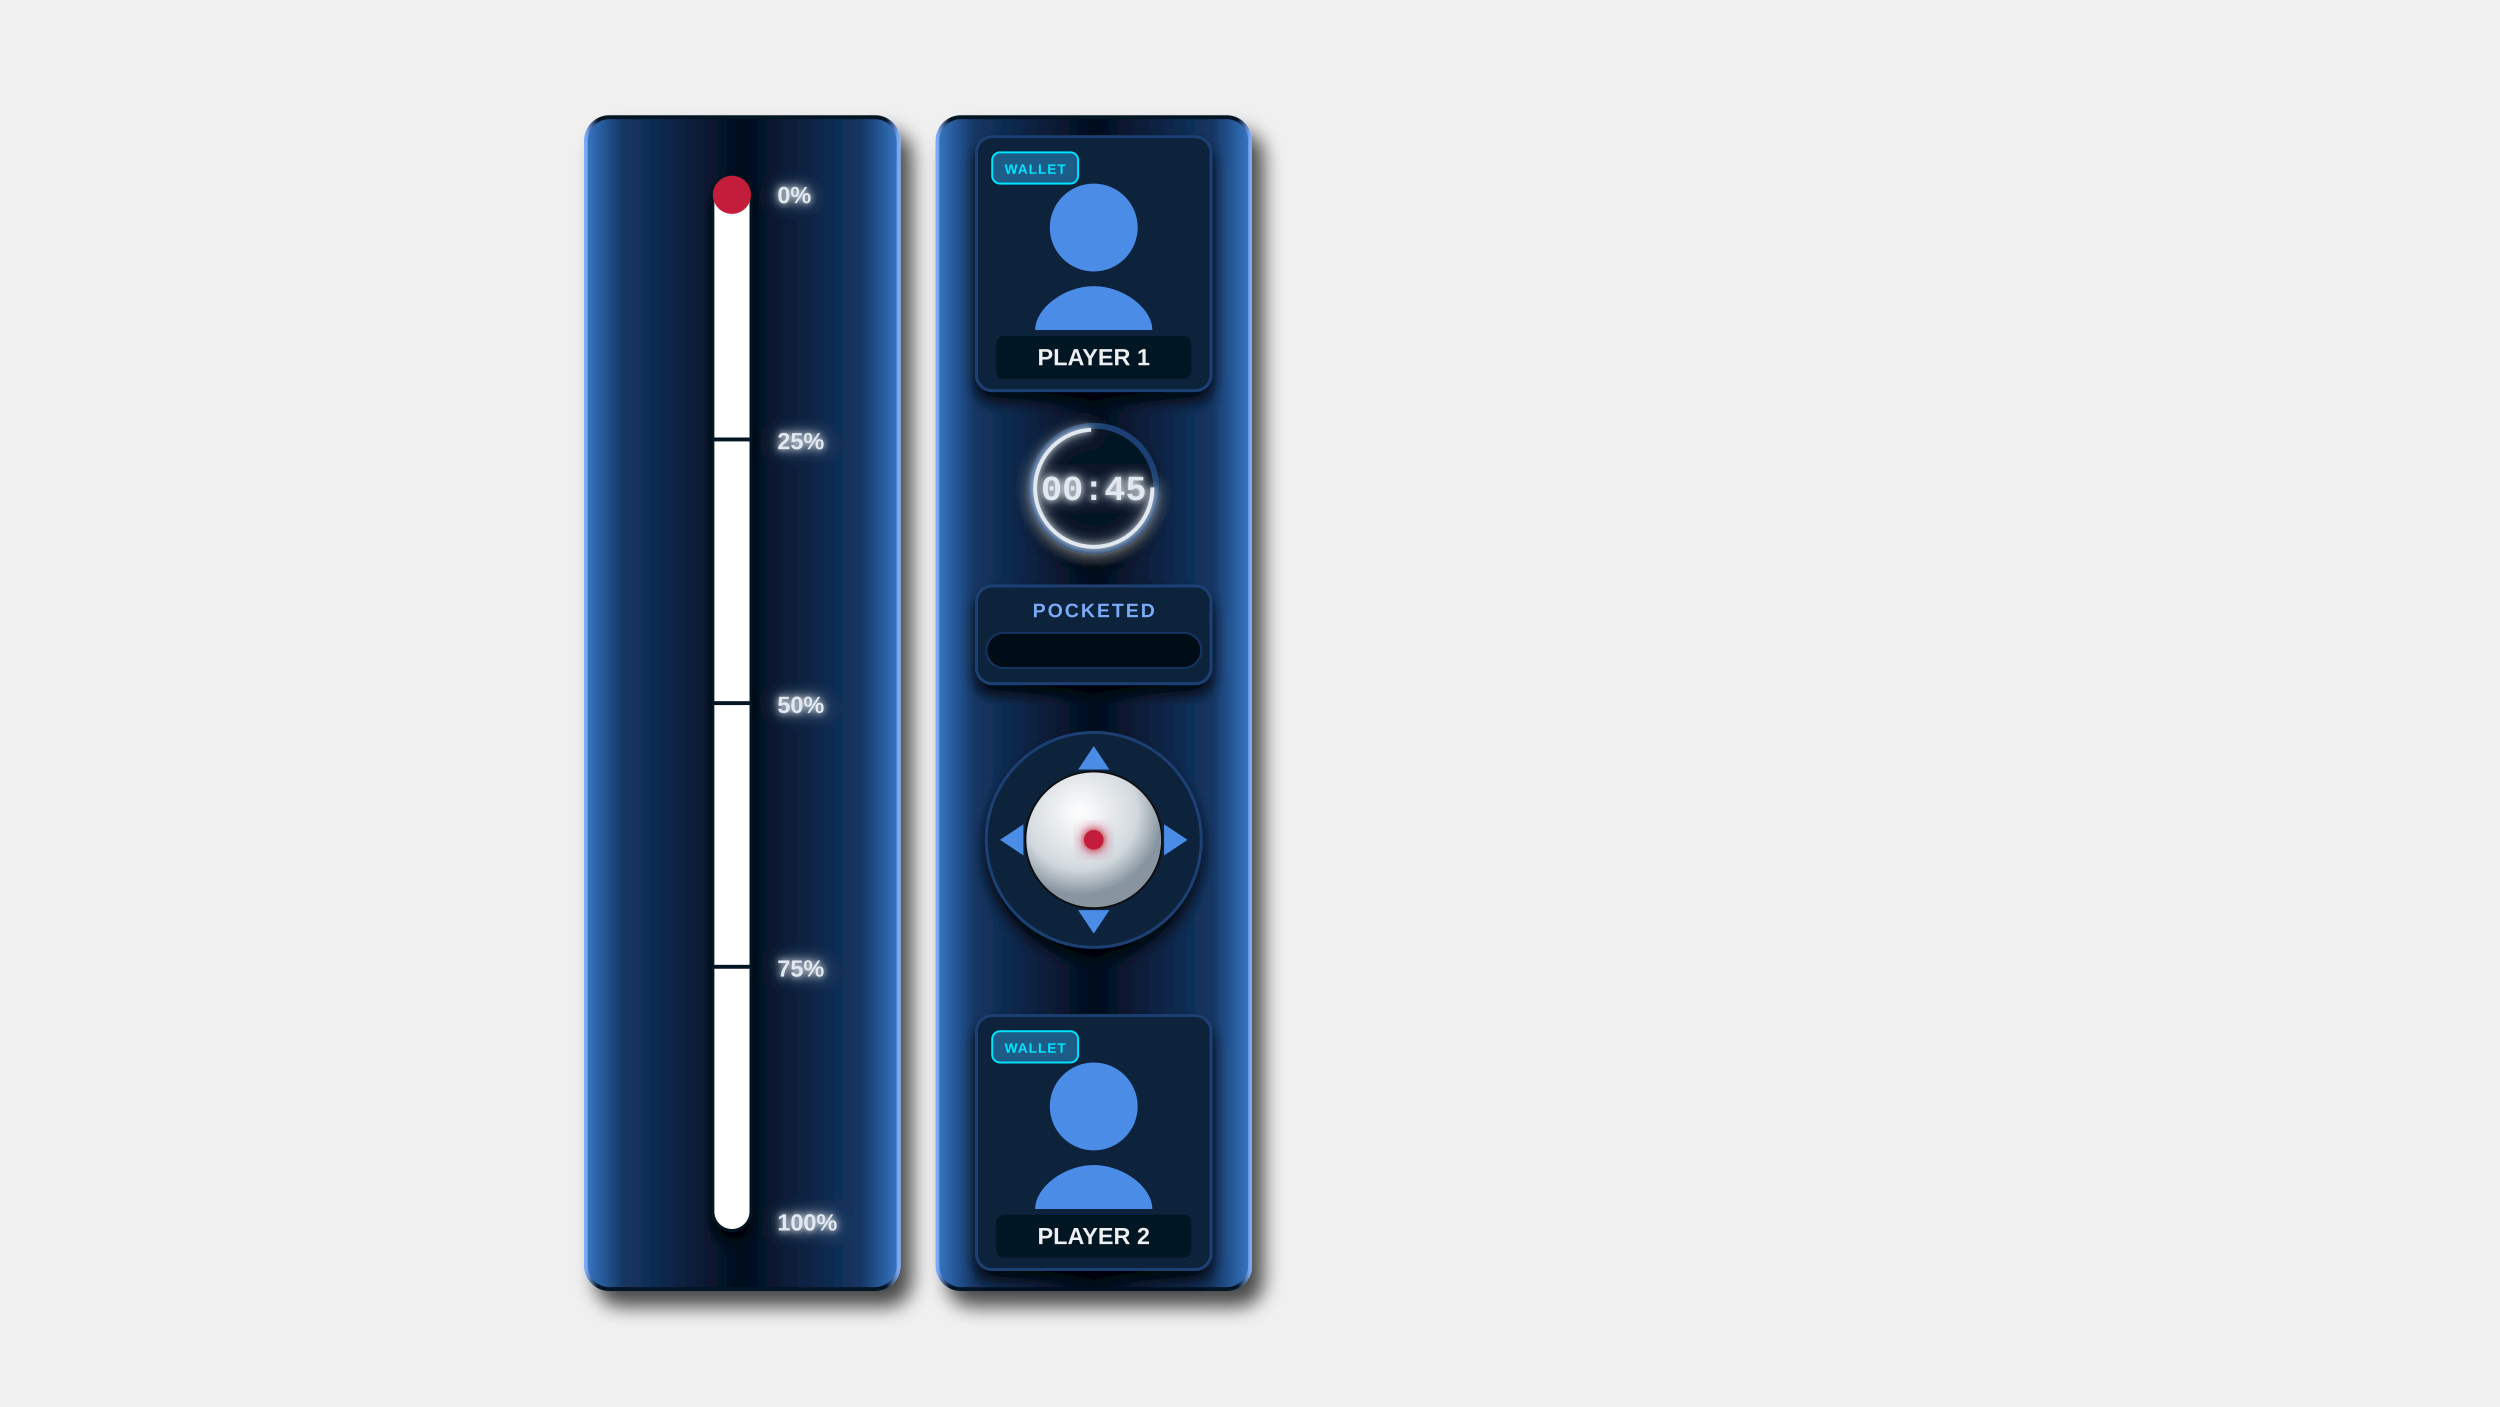
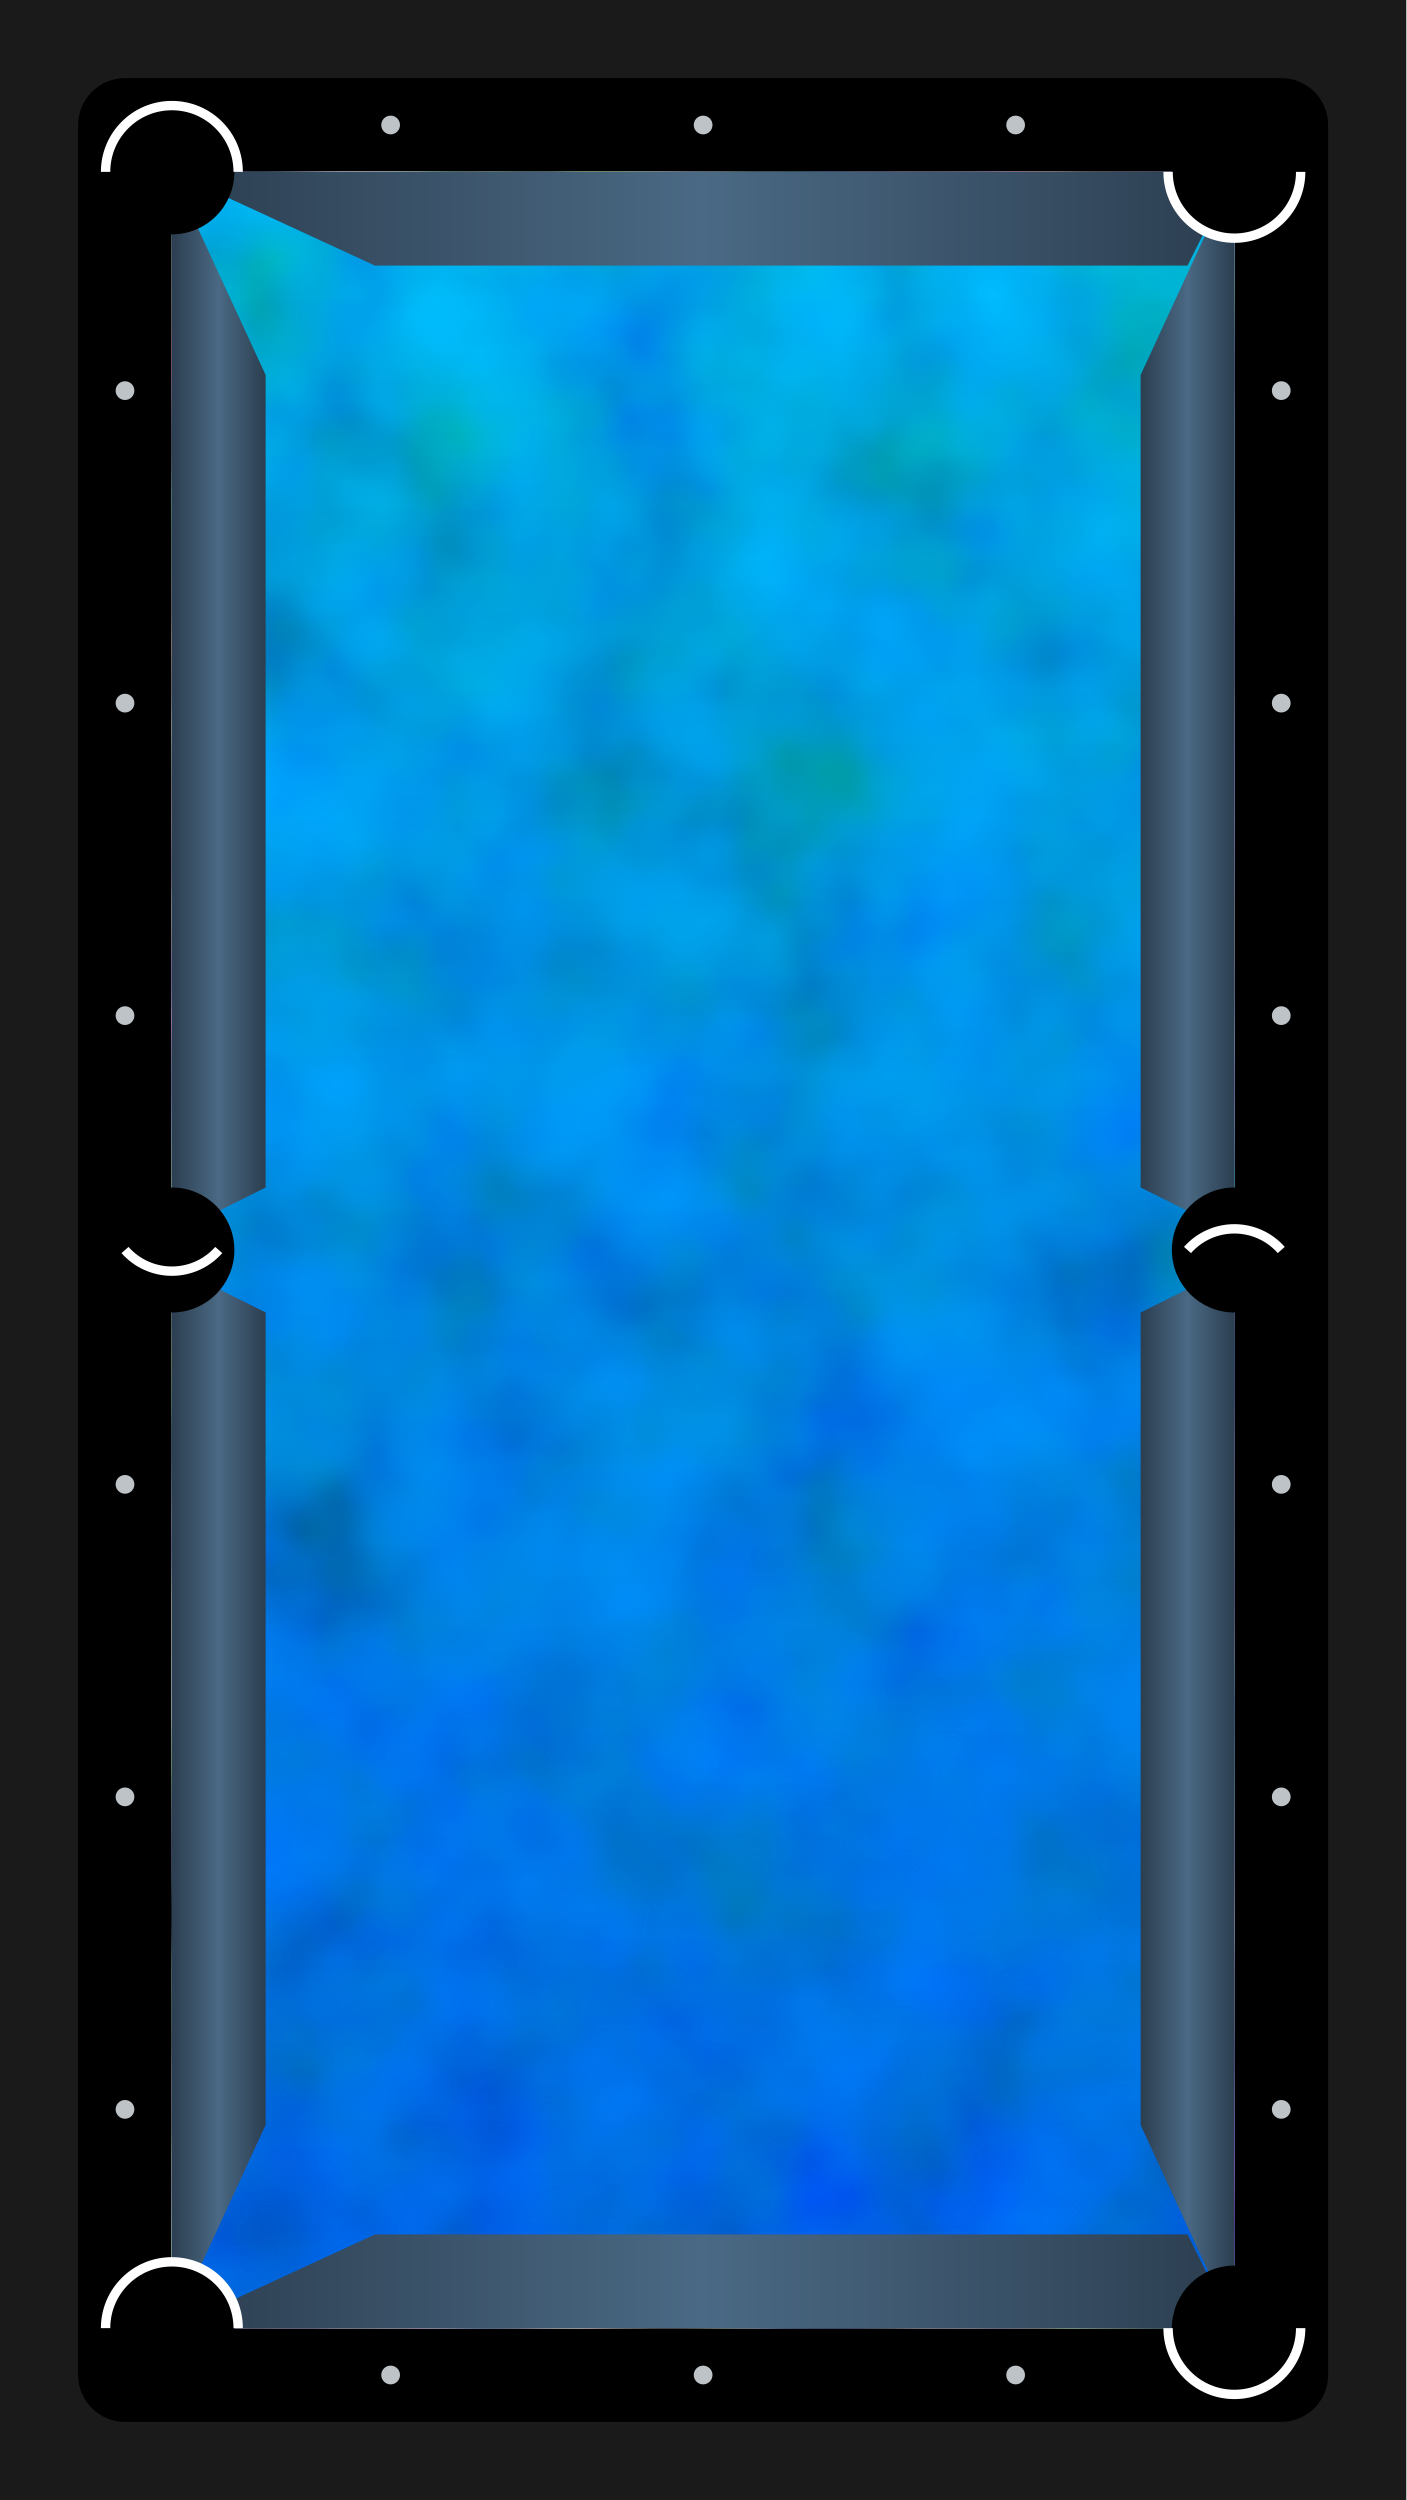
- <svg xmlns="http://www.w3.org/2000/svg" width="1280" height="720" viewBox="0 0 1280 720">
+ <svg xmlns="http://www.w3.org/2000/svg" width="450" height="800" viewBox="0 0 450 800">
  <defs>
-     <linearGradient id="metalBase" x1="0%" y1="0%" x2="100%" y2="0%">
-       <stop offset="0%" stop-color="#3676c4" />
-       <stop offset="12%" stop-color="#143663" />
-       <stop offset="50%" stop-color="#030c1c" />
-       <stop offset="88%" stop-color="#143663" />
-       <stop offset="100%" stop-color="#3676c4" />
+     <linearGradient id="feltGradient" x1="0%" y1="0%" x2="0%" y2="100%">
+       <stop offset="0%" stop-color="#00c6ff" />
+       <stop offset="100%" stop-color="#0072ff" />
    </linearGradient>
-     <linearGradient id="metalBevel" x1="0%" y1="0%" x2="100%" y2="0%">
-       <stop offset="0%" stop-color="#7baaf7" stop-opacity="1" />
-       <stop offset="4%" stop-color="#061224" stop-opacity="1" />
-       <stop offset="96%" stop-color="#061224" stop-opacity="1" />
-       <stop offset="100%" stop-color="#7baaf7" stop-opacity="1" />
+     <filter id="feltTexture" x="0%" y="0%" width="100%" height="100%">
+       <feTurbulence type="fractalNoise" baseFrequency="0.02" numOctaves="3" stitchTiles="stitch" result="noise" />
+       <feColorMatrix type="matrix" values="0 0 0 0 0.1 0 0 0 0 0.1 0 0 0 0 0.3 0 0 0 0.05 0" />
+       <feBlend in="SourceGraphic" in2="noise" mode="multiply" />
+     </filter>
+     <linearGradient id="railGradient" x1="0%" y1="0%" x2="100%" y2="0%">
+       <stop offset="0%" stop-color="#2c3e50" />
+       <stop offset="50%" stop-color="#4a6984" />
+       <stop offset="100%" stop-color="#2c3e50" />
    </linearGradient>
-     <filter id="dropShadow" x="-10%" y="-10%" width="120%" height="120%">
-       <feGaussianBlur in="SourceAlpha" stdDeviation="5" />
-       <feOffset dx="6" dy="8" result="offsetblur" />
-       <feComponentTransfer>
-         <feFuncA type="linear" slope="0.7" />
-       </feComponentTransfer>
-       <feMerge>
-         <feMergeNode />
-         <feMergeNode in="SourceGraphic" />
-       </feMerge>
-     </filter>
-     <filter id="elementShadow" x="-20%" y="-20%" width="140%" height="140%">
-       <feGaussianBlur in="SourceAlpha" stdDeviation="3.5" />
-       <feOffset dx="0" dy="5" result="offsetblur" />
-       <feComponentTransfer>
-         <feFuncA type="linear" slope="0.85" />
-       </feComponentTransfer>
-       <feMerge>
-         <feMergeNode />
-         <feMergeNode in="SourceGraphic" />
-       </feMerge>
-     </filter>
-     <filter id="neonGlow" x="-50%" y="-50%" width="200%" height="200%">
-       <feGaussianBlur in="SourceGraphic" stdDeviation="1.5" result="blur1" />
-       <feGaussianBlur in="SourceGraphic" stdDeviation="4" result="blur2" />
-       <feMerge>
-         <feMergeNode in="blur2" />
-         <feMergeNode in="blur1" />
-         <feMergeNode in="SourceGraphic" />
-       </feMerge>
-     </filter>
  </defs>
-   <g transform="translate(300, 60)" filter="url(#dropShadow)">
-     <rect x="0" y="0" width="160" height="600" rx="12" ry="12" fill="url(#metalBase)" stroke="url(#metalBevel)" stroke-width="2" />
-     <g transform="translate(65, 30)">
-       <g filter="url(#elementShadow)">
-         <rect x="0" y="0" width="19.5" height="540" rx="9.75" ry="9.75" fill="#ffffff" stroke="#061224" stroke-width="1.5" />
-         <rect id="svg-power-fill" x="0" y="0" width="19.5" height="19.5" rx="9.75" ry="9.75" fill="#c41e3a" />
-         <g stroke="#061224" stroke-width="2">
-           <line x1="0" y1="135" x2="19.5" y2="135" />
-           <line x1="0" y1="270" x2="19.5" y2="270" />
-           <line x1="0" y1="405" x2="19.5" y2="405" />
-         </g>
-       </g>
-       <g fill="#e2e8f0" font-family="Arial, sans-serif" font-size="12" font-weight="bold" text-anchor="start" filter="url(#neonGlow)">
-         <text x="33" y="14">0%</text>
-         <text x="33" y="140">25%</text>
-         <text x="33" y="275">50%</text>
-         <text x="33" y="410">75%</text>
-         <text x="33" y="540">100%</text>
-       </g>
+   <rect width="100%" height="100%" fill="#1a1a1a" />
+   <g transform="translate(25, 25)">
+     <rect x="0" y="0" width="400" height="750" rx="15" ry="15" fill="#000" />
+     <rect x="30" y="30" width="340" height="690" fill="url(#feltGradient)" filter="url(#feltTexture)" />
+     <g fill="url(#railGradient)">
+       <path d="M 30 30 L 370 30 L 355 60 L 95 60 Z" />
+       <path d="M 30 720 L 370 720 L 355 690 L 95 690 Z" />
+       <path d="M 30 30 L 60 95 L 60 355 L 30 370 Z" />
+       <path d="M 30 380 L 60 395 L 60 655 L 30 720 Z" />
+       <path d="M 370 30 L 340 95 L 340 355 L 370 370 Z" />
+       <path d="M 370 380 L 340 395 L 340 655 L 370 720 Z" />
    </g>
-     <rect x="180" y="0" width="160" height="600" rx="12" ry="12" fill="url(#metalBase)" stroke="url(#metalBevel)" stroke-width="2" />
-     <g transform="translate(200, 10)" filter="url(#elementShadow)">
-       <rect x="0" y="0" width="120" height="130" rx="8" ry="8" fill="#0d213b" stroke="#1c4173" stroke-width="1.5" />
-       <g id="wallet-player1" cursor="pointer">
-         <rect x="8" y="8" width="44" height="16" rx="4" ry="4" fill="#1a5c87" stroke="#00e5ff" stroke-width="1" />
-         <text x="30" y="19" font-family="Arial, sans-serif" font-size="7" fill="#00e5ff" text-anchor="middle" letter-spacing="0.5" font-weight="bold">WALLET</text>
-       </g>
-       <g transform="translate(15, 9) scale(0.75)">
-         <circle cx="60" cy="50" r="30" fill="#4b8ce6" />
-         <path d="M60 90 C 40 90, 20 105, 20 120 L 100 120 C 100 105, 80 90, 60 90 Z" fill="#4b8ce6" />
-       </g>
-       <rect x="10" y="102" width="100" height="22" rx="4" ry="4" fill="#061224" />
-       <text x="60" y="117" font-family="Arial, sans-serif" font-size="12" fill="#ecf0f1" text-anchor="middle" font-weight="bold">PLAYER 1</text>
+     <g fill="#000">
+       <circle cx="30" cy="30" r="20" />
+       <circle cx="370" cy="30" r="20" />
+       <circle cx="30" cy="720" r="20" />
+       <circle cx="370" cy="720" r="20" />
+       <circle cx="30" cy="375" r="20" />
+       <circle cx="370" cy="375" r="20" />
    </g>
-     <g transform="translate(200, 160)" filter="url(#elementShadow)">
-       <circle cx="60" cy="30" r="32" fill="#061224" stroke="#1c4173" stroke-width="3" />
-       <circle cx="60" cy="30" r="30" fill="transparent" stroke="#e2e8f0" stroke-width="2" filter="url(#neonGlow)" stroke-dasharray="140 48" stroke-dashoffset="0" />
-       <text x="60" y="36" font-family="Courier New, monospace" font-size="18" fill="#e2e8f0" text-anchor="middle" font-weight="bold" filter="url(#neonGlow)">00:45</text>
+     <g fill="none" stroke="#fff" stroke-width="3">
+       <path d="M 45 45 A 20 20 0 0 0 15 15" transform="rotate(-45 30 30)" />
+       <path d="M 355 45 A 20 20 0 0 0 385 15" transform="rotate(45 370 30)" />
+       <path d="M 45 705 A 20 20 0 0 0 15 735" transform="rotate(45 30 720)" />
+       <path d="M 355 705 A 20 20 0 0 0 385 735" transform="rotate(-45 370 720)" />
+       <path d="M 15 375 A 20 20 0 0 0 45 375" />
+       <path d="M 385 375 A 20 20 0 0 0 355 375" />
    </g>
-     <g transform="translate(200, 240)" filter="url(#elementShadow)">
-       <rect x="0" y="0" width="120" height="50" rx="8" ry="8" fill="#0d213b" stroke="#1c4173" stroke-width="1.5" />
-       <text x="60" y="16" font-family="Arial, sans-serif" font-size="10" fill="#7baaf7" text-anchor="middle" letter-spacing="1" font-weight="bold">POCKETED</text>
-       <rect x="5" y="24" width="110" height="18" rx="9" ry="9" fill="#030812" stroke="#143663" stroke-width="1" />
-     </g>
-     <g transform="translate(200, 310)" filter="url(#elementShadow)">
-       <circle cx="60" cy="60" r="55" fill="#0d213b" stroke="#1c4173" stroke-width="1.5" />
-       <defs>
-         <radialGradient id="ballGradient" cx="40%" cy="30%" r="60%">
-           <stop offset="0%" stop-color="#ffffff" />
-           <stop offset="70%" stop-color="#d1d8dd" />
-           <stop offset="100%" stop-color="#8895a0" />
-         </radialGradient>
-       </defs>
-       <circle cx="60" cy="60" r="35" fill="url(#ballGradient)" stroke="#111" stroke-width="1" />
-       <circle cx="60" cy="60" r="5" fill="#c41e3a" filter="url(#neonGlow)" />
-       <path d="M60 12 L 52 24 L 68 24 Z" fill="#4b8ce6" />
-       <path d="M108 60 L 96 52 L 96 68 Z" fill="#4b8ce6" />
-       <path d="M60 108 L 52 96 L 68 96 Z" fill="#4b8ce6" />
-       <path d="M12 60 L 24 52 L 24 68 Z" fill="#4b8ce6" />
-     </g>
-     <g transform="translate(200, 460)" filter="url(#elementShadow)">
-       <rect x="0" y="0" width="120" height="130" rx="8" ry="8" fill="#0d213b" stroke="#1c4173" stroke-width="1.5" />
-       <g id="wallet-player2" cursor="pointer">
-         <rect x="8" y="8" width="44" height="16" rx="4" ry="4" fill="#1a5c87" stroke="#00e5ff" stroke-width="1" />
-         <text x="30" y="19" font-family="Arial, sans-serif" font-size="7" fill="#00e5ff" text-anchor="middle" letter-spacing="0.5" font-weight="bold">WALLET</text>
-       </g>
-       <g transform="translate(15, 9) scale(0.75)">
-         <circle cx="60" cy="50" r="30" fill="#4b8ce6" />
-         <path d="M60 90 C 40 90, 20 105, 20 120 L 100 120 C 100 105, 80 90, 60 90 Z" fill="#4b8ce6" />
-       </g>
-       <rect x="10" y="102" width="100" height="22" rx="4" ry="4" fill="#061224" />
-       <text x="60" y="117" font-family="Arial, sans-serif" font-size="12" fill="#ecf0f1" text-anchor="middle" font-weight="bold">PLAYER 2</text>
+     <g fill="#bdc3c7">
+       <circle cx="200" cy="15" r="3" />
+       <circle cx="100" cy="15" r="3" />
+       <circle cx="300" cy="15" r="3" />
+       <circle cx="200" cy="735" r="3" />
+       <circle cx="100" cy="735" r="3" />
+       <circle cx="300" cy="735" r="3" />
+       <circle cx="15" cy="100" r="3" />
+       <circle cx="15" cy="200" r="3" />
+       <circle cx="15" cy="300" r="3" />
+       <circle cx="15" cy="450" r="3" />
+       <circle cx="15" cy="550" r="3" />
+       <circle cx="15" cy="650" r="3" />
+       <circle cx="385" cy="100" r="3" />
+       <circle cx="385" cy="200" r="3" />
+       <circle cx="385" cy="300" r="3" />
+       <circle cx="385" cy="450" r="3" />
+       <circle cx="385" cy="550" r="3" />
+       <circle cx="385" cy="650" r="3" />
    </g>
  </g>
</svg>
